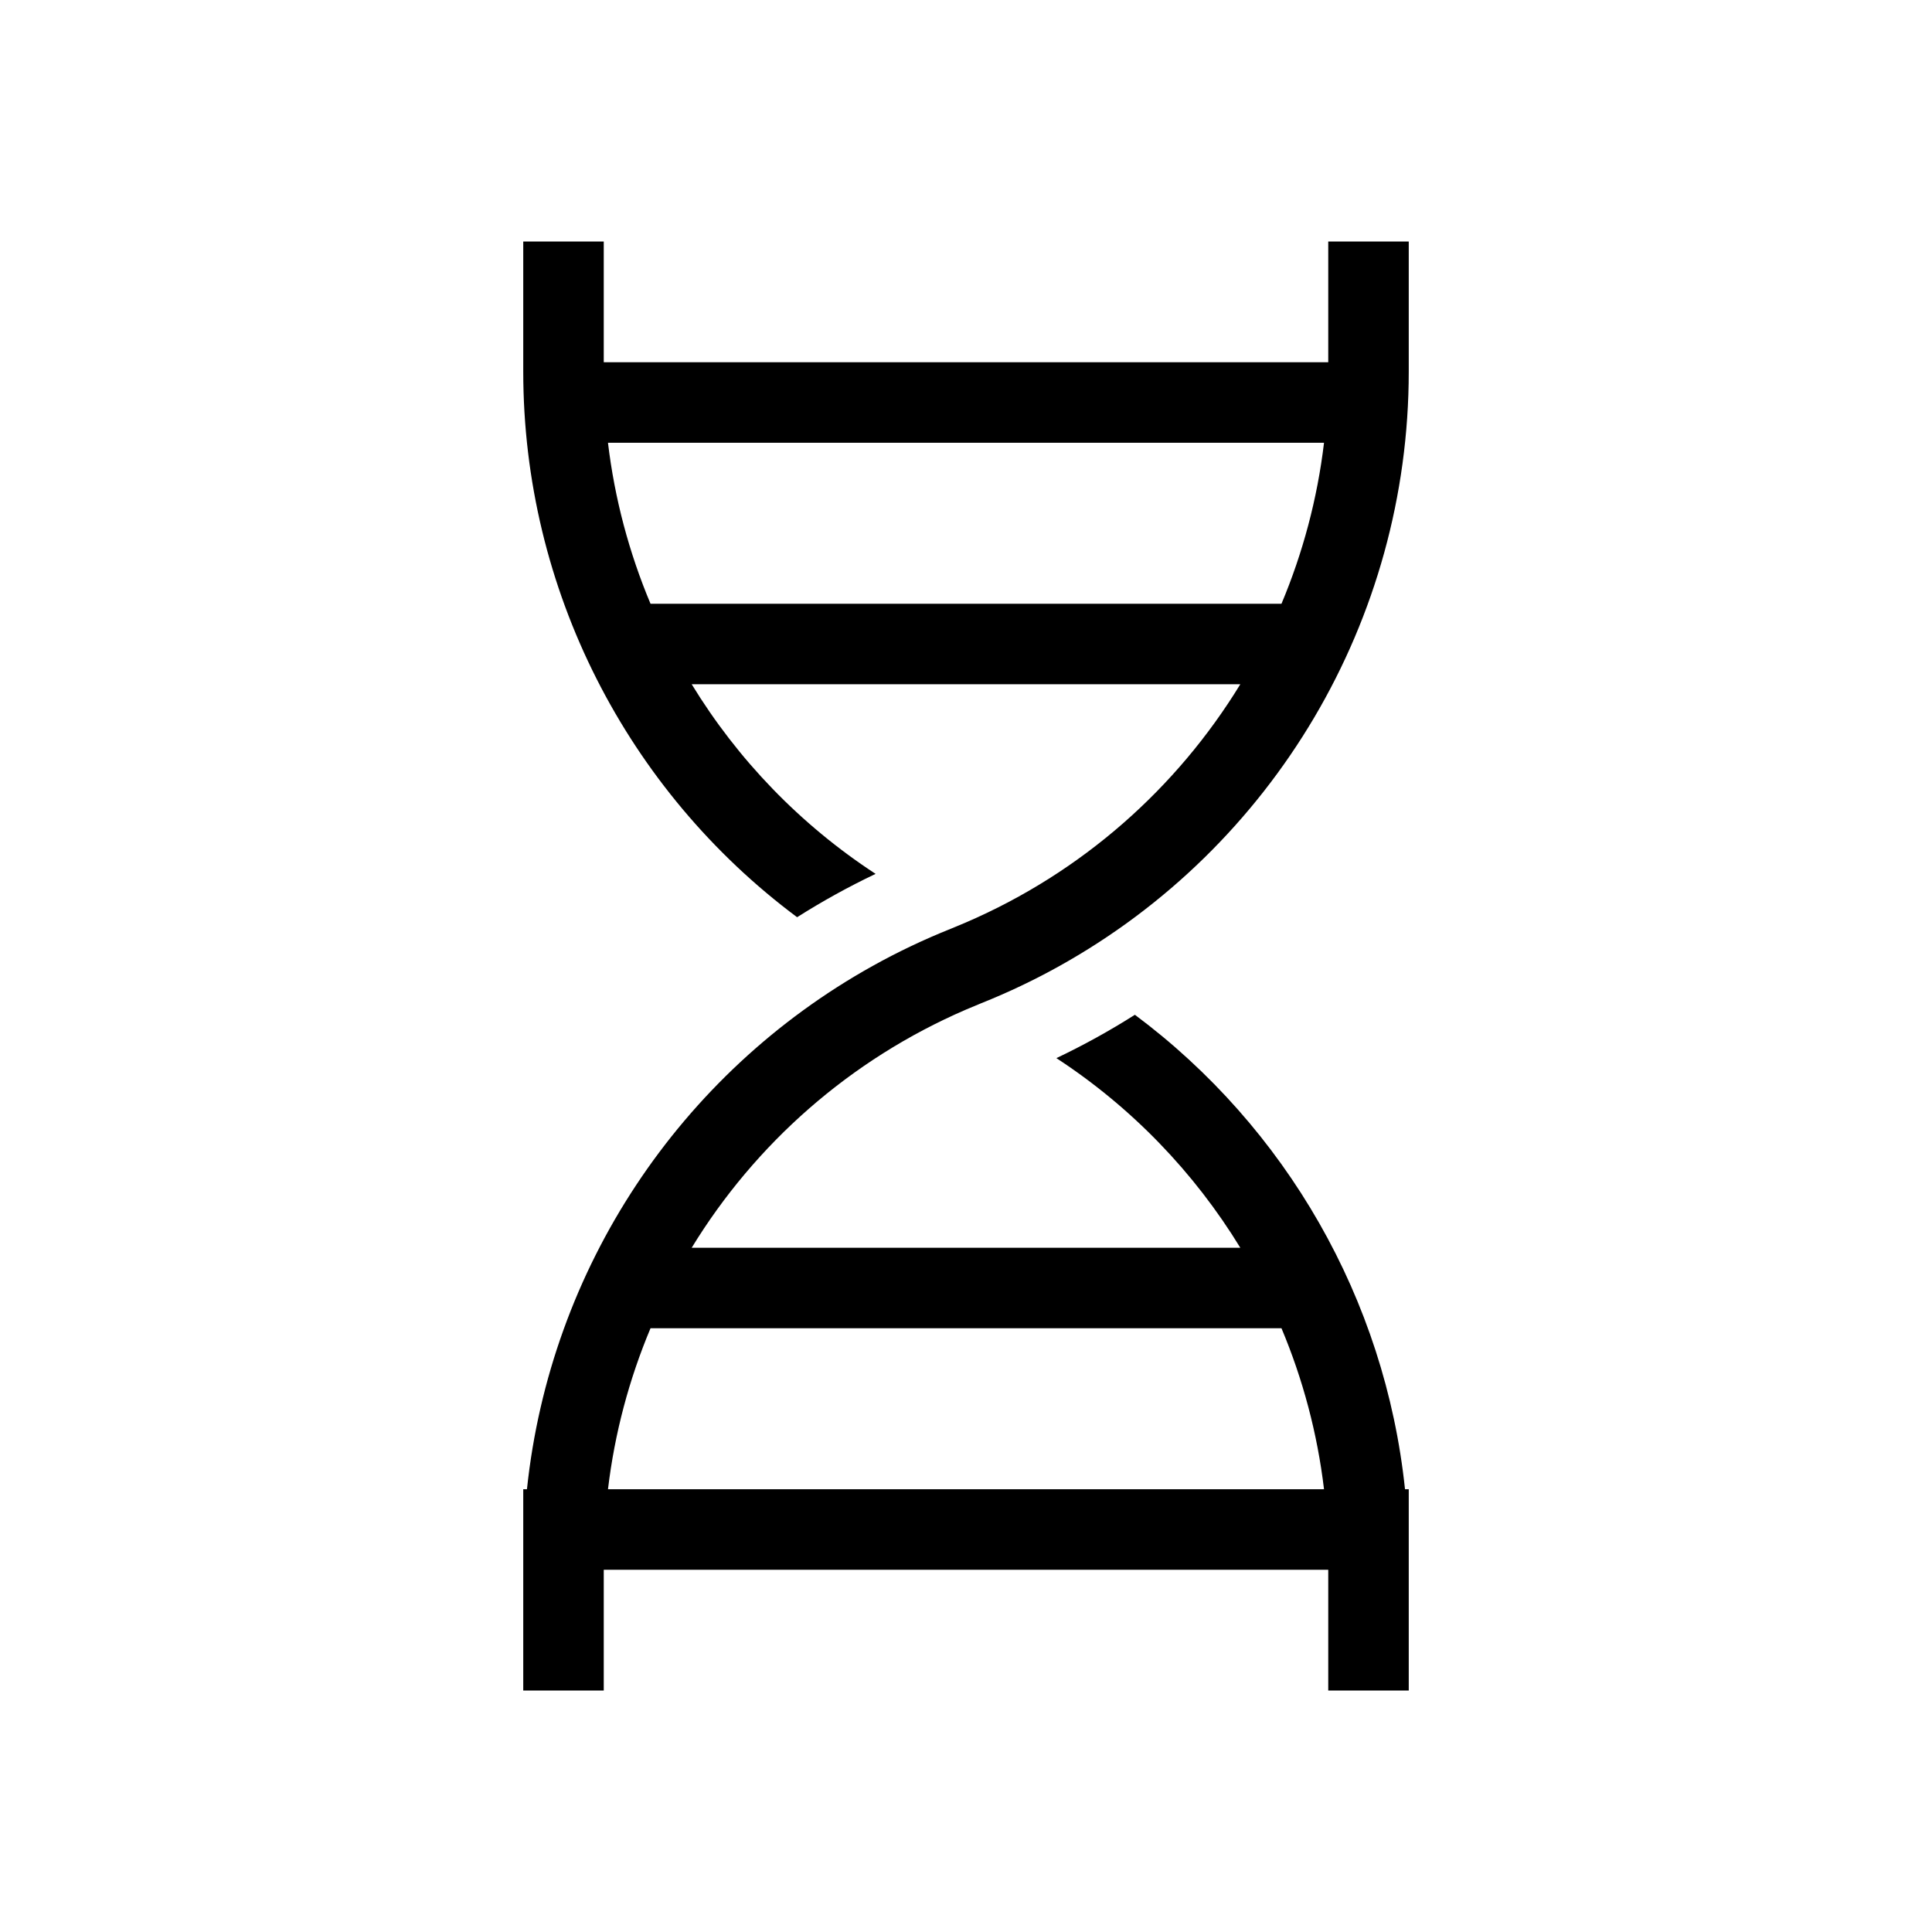
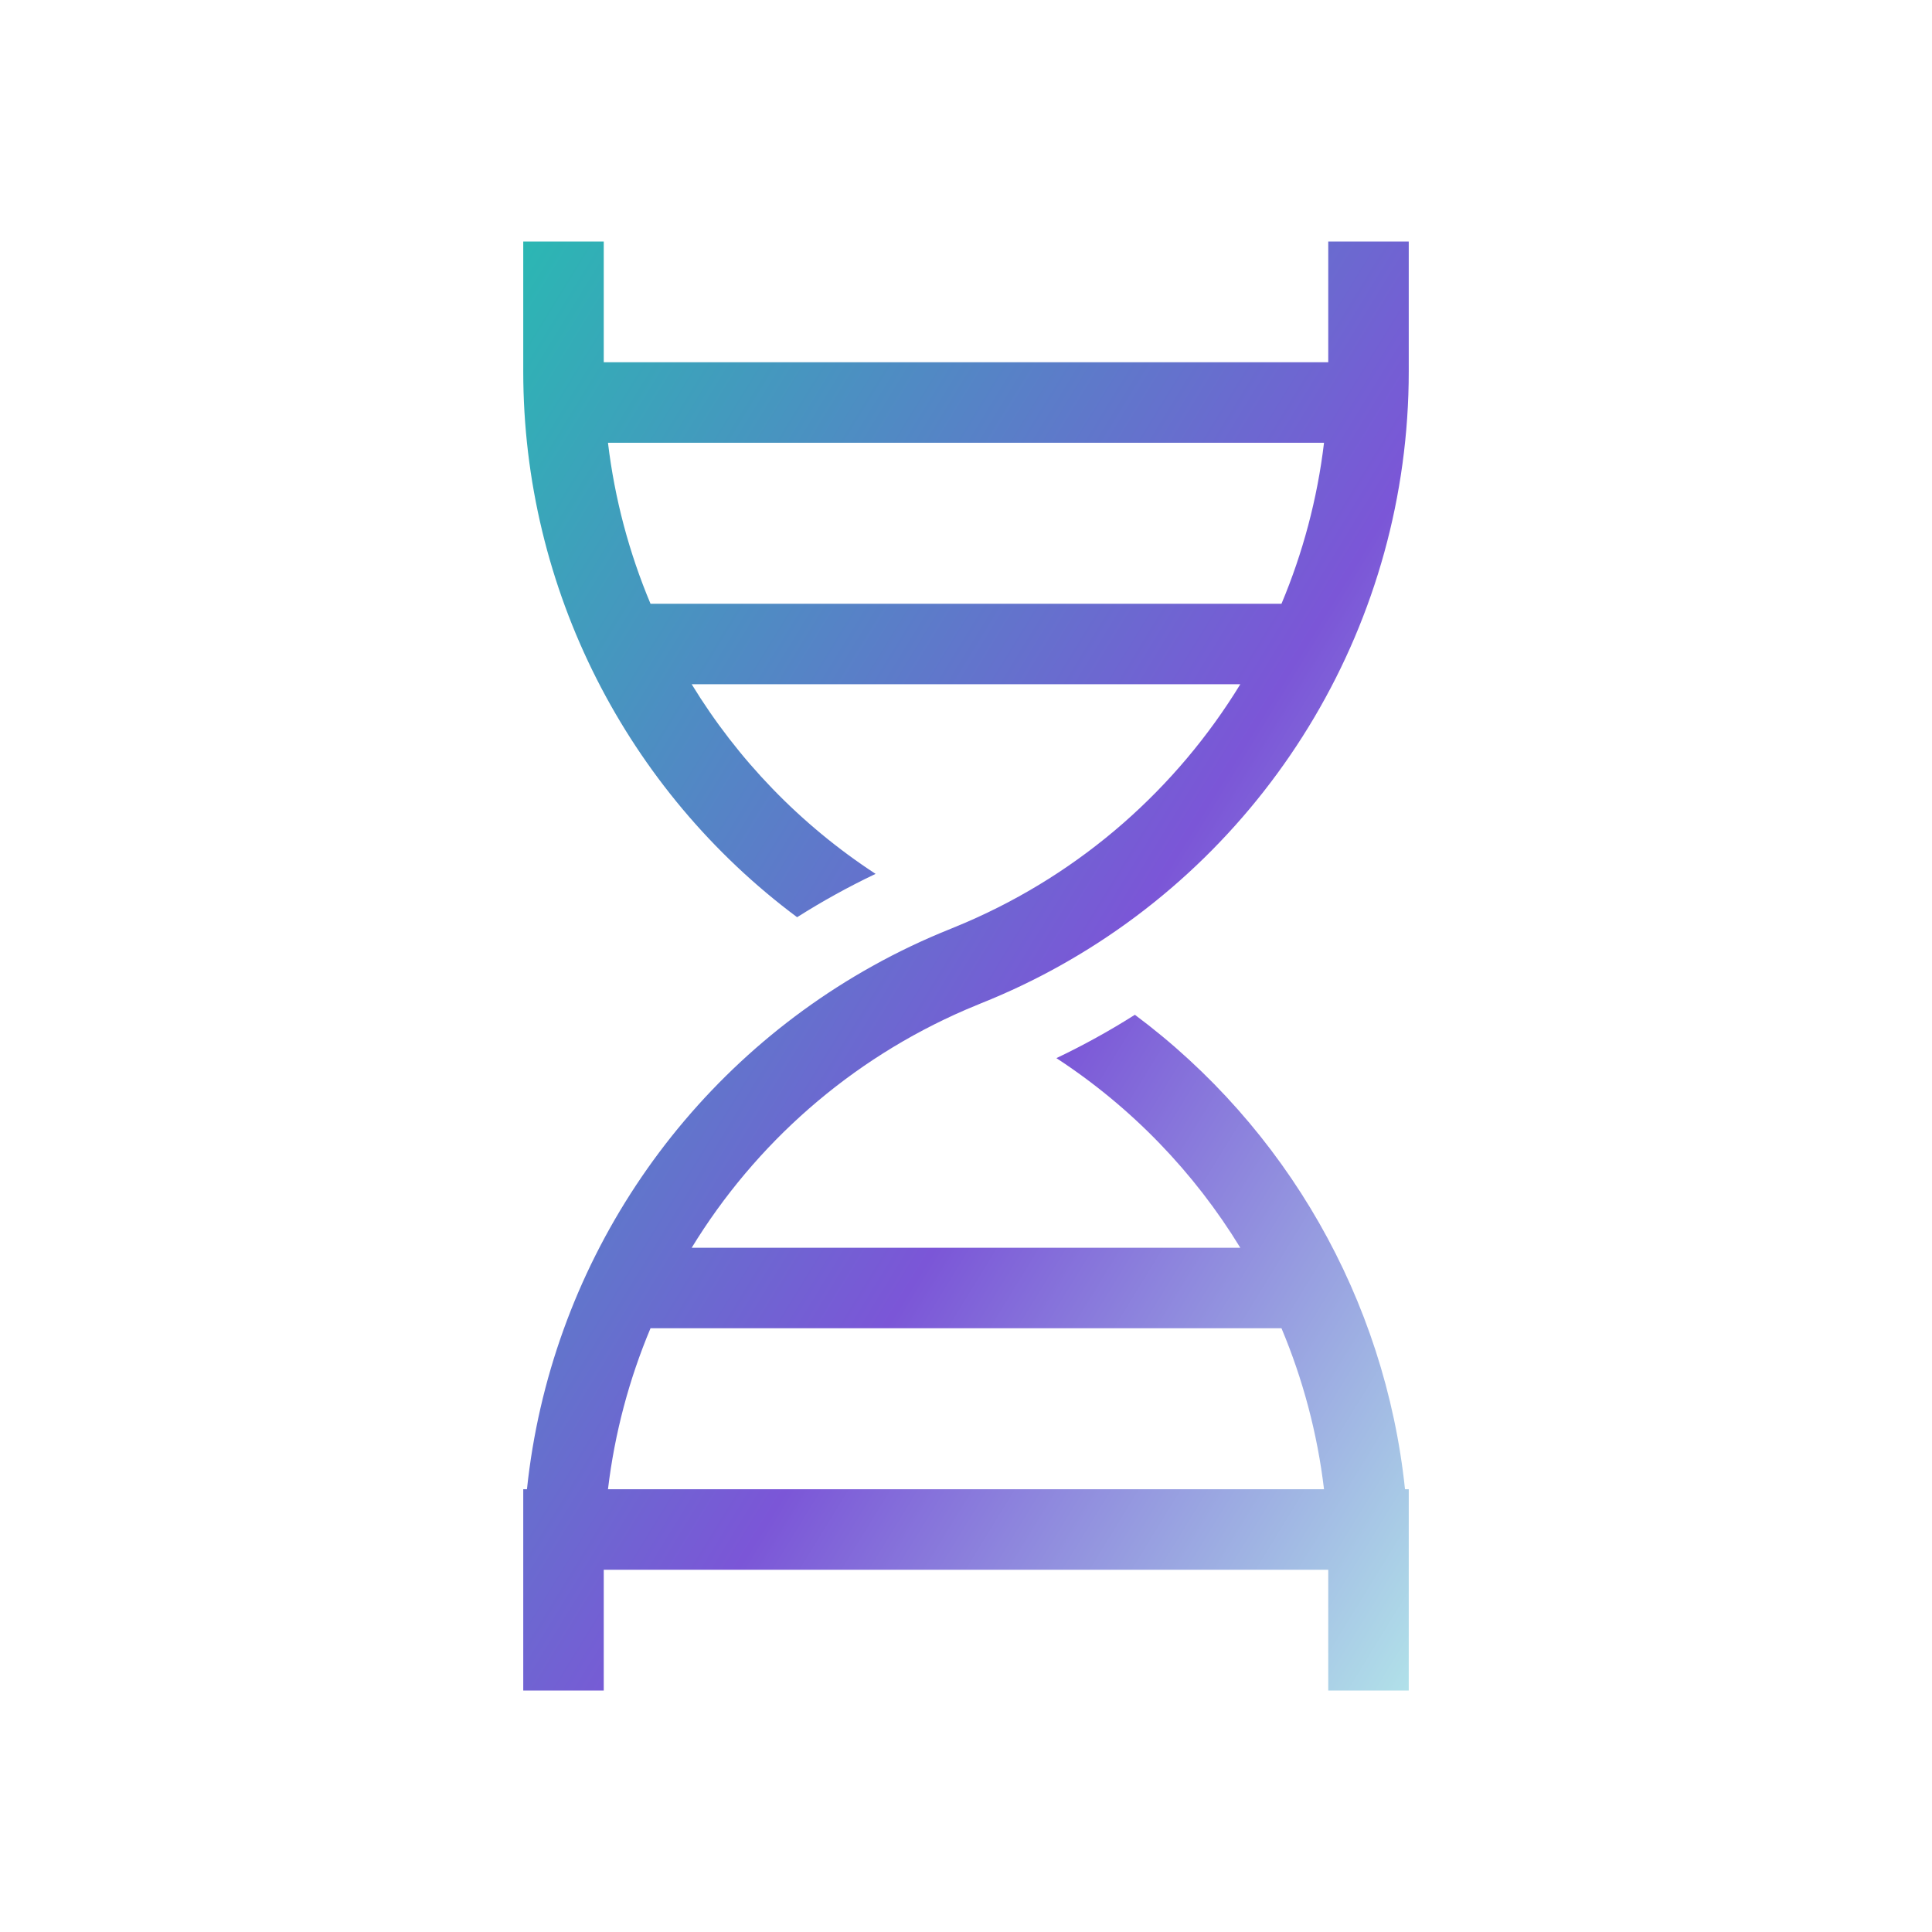
<svg xmlns="http://www.w3.org/2000/svg" width="48" height="48" viewBox="0 0 48 48" fill="none">
-   <path fill-rule="evenodd" clip-rule="evenodd" d="M35 9.23V6H33V9H15V6H13V9.23C13 14.652 15.589 19.647 19.804 22.788C20.427 22.393 21.078 22.033 21.754 21.711C19.883 20.489 18.329 18.873 17.185 17H30.815C29.239 19.579 26.886 21.672 24 22.917C23.995 22.919 23.989 22.922 23.984 22.924C23.866 22.975 23.748 23.024 23.629 23.072C22.953 23.342 22.302 23.652 21.678 24C16.881 26.671 13.667 31.524 13.092 37H13V38.77V39V42H15V39H33V42H35V39V38.77V37H34.907C34.411 32.272 31.947 28.008 28.196 25.212C27.573 25.607 26.922 25.967 26.246 26.289C28.117 27.511 29.671 29.127 30.815 31H17.185C18.761 28.421 21.114 26.328 24 25.083C24.005 25.081 24.011 25.078 24.016 25.076C24.134 25.025 24.252 24.976 24.371 24.928C25.047 24.658 25.698 24.348 26.322 24C31.63 21.044 35 15.416 35 9.23ZM31.838 33H16.162C15.631 34.264 15.271 35.608 15.105 37H32.895C32.729 35.608 32.369 34.264 31.838 33ZM16.162 15H31.838C32.369 13.736 32.729 12.392 32.895 11H15.105C15.271 12.392 15.631 13.736 16.162 15Z" fill="currentColor" />
+   <defs>
+     <linearGradient id="nabd_color_dna" x1="0%" y1="0%" x2="100%" y2="100%">
+       <stop offset="0%" stop-color="#2BB7B3" />
+       <stop offset="58%" stop-color="#7B56D7" />
+       <stop offset="100%" stop-color="#B1E1E9" />
+     </linearGradient>
+   </defs>
+   <path fill-rule="evenodd" clip-rule="evenodd" d="M35 9.23V6H33V9H15V6H13V9.23C13 14.652 15.589 19.647 19.804 22.788C20.427 22.393 21.078 22.033 21.754 21.711C19.883 20.489 18.329 18.873 17.185 17H30.815C29.239 19.579 26.886 21.672 24 22.917C23.995 22.919 23.989 22.922 23.984 22.924C23.866 22.975 23.748 23.024 23.629 23.072C22.953 23.342 22.302 23.652 21.678 24C16.881 26.671 13.667 31.524 13.092 37H13V38.77V39V42H15V39H33V42H35V39V38.77V37H34.907C34.411 32.272 31.947 28.008 28.196 25.212C27.573 25.607 26.922 25.967 26.246 26.289C28.117 27.511 29.671 29.127 30.815 31H17.185C18.761 28.421 21.114 26.328 24 25.083C24.005 25.081 24.011 25.078 24.016 25.076C24.134 25.025 24.252 24.976 24.371 24.928C25.047 24.658 25.698 24.348 26.322 24C31.63 21.044 35 15.416 35 9.23ZM31.838 33H16.162C15.631 34.264 15.271 35.608 15.105 37H32.895C32.729 35.608 32.369 34.264 31.838 33ZM16.162 15H31.838C32.369 13.736 32.729 12.392 32.895 11H15.105C15.271 12.392 15.631 13.736 16.162 15Z" fill="url(#nabd_color_dna)" />
</svg>
